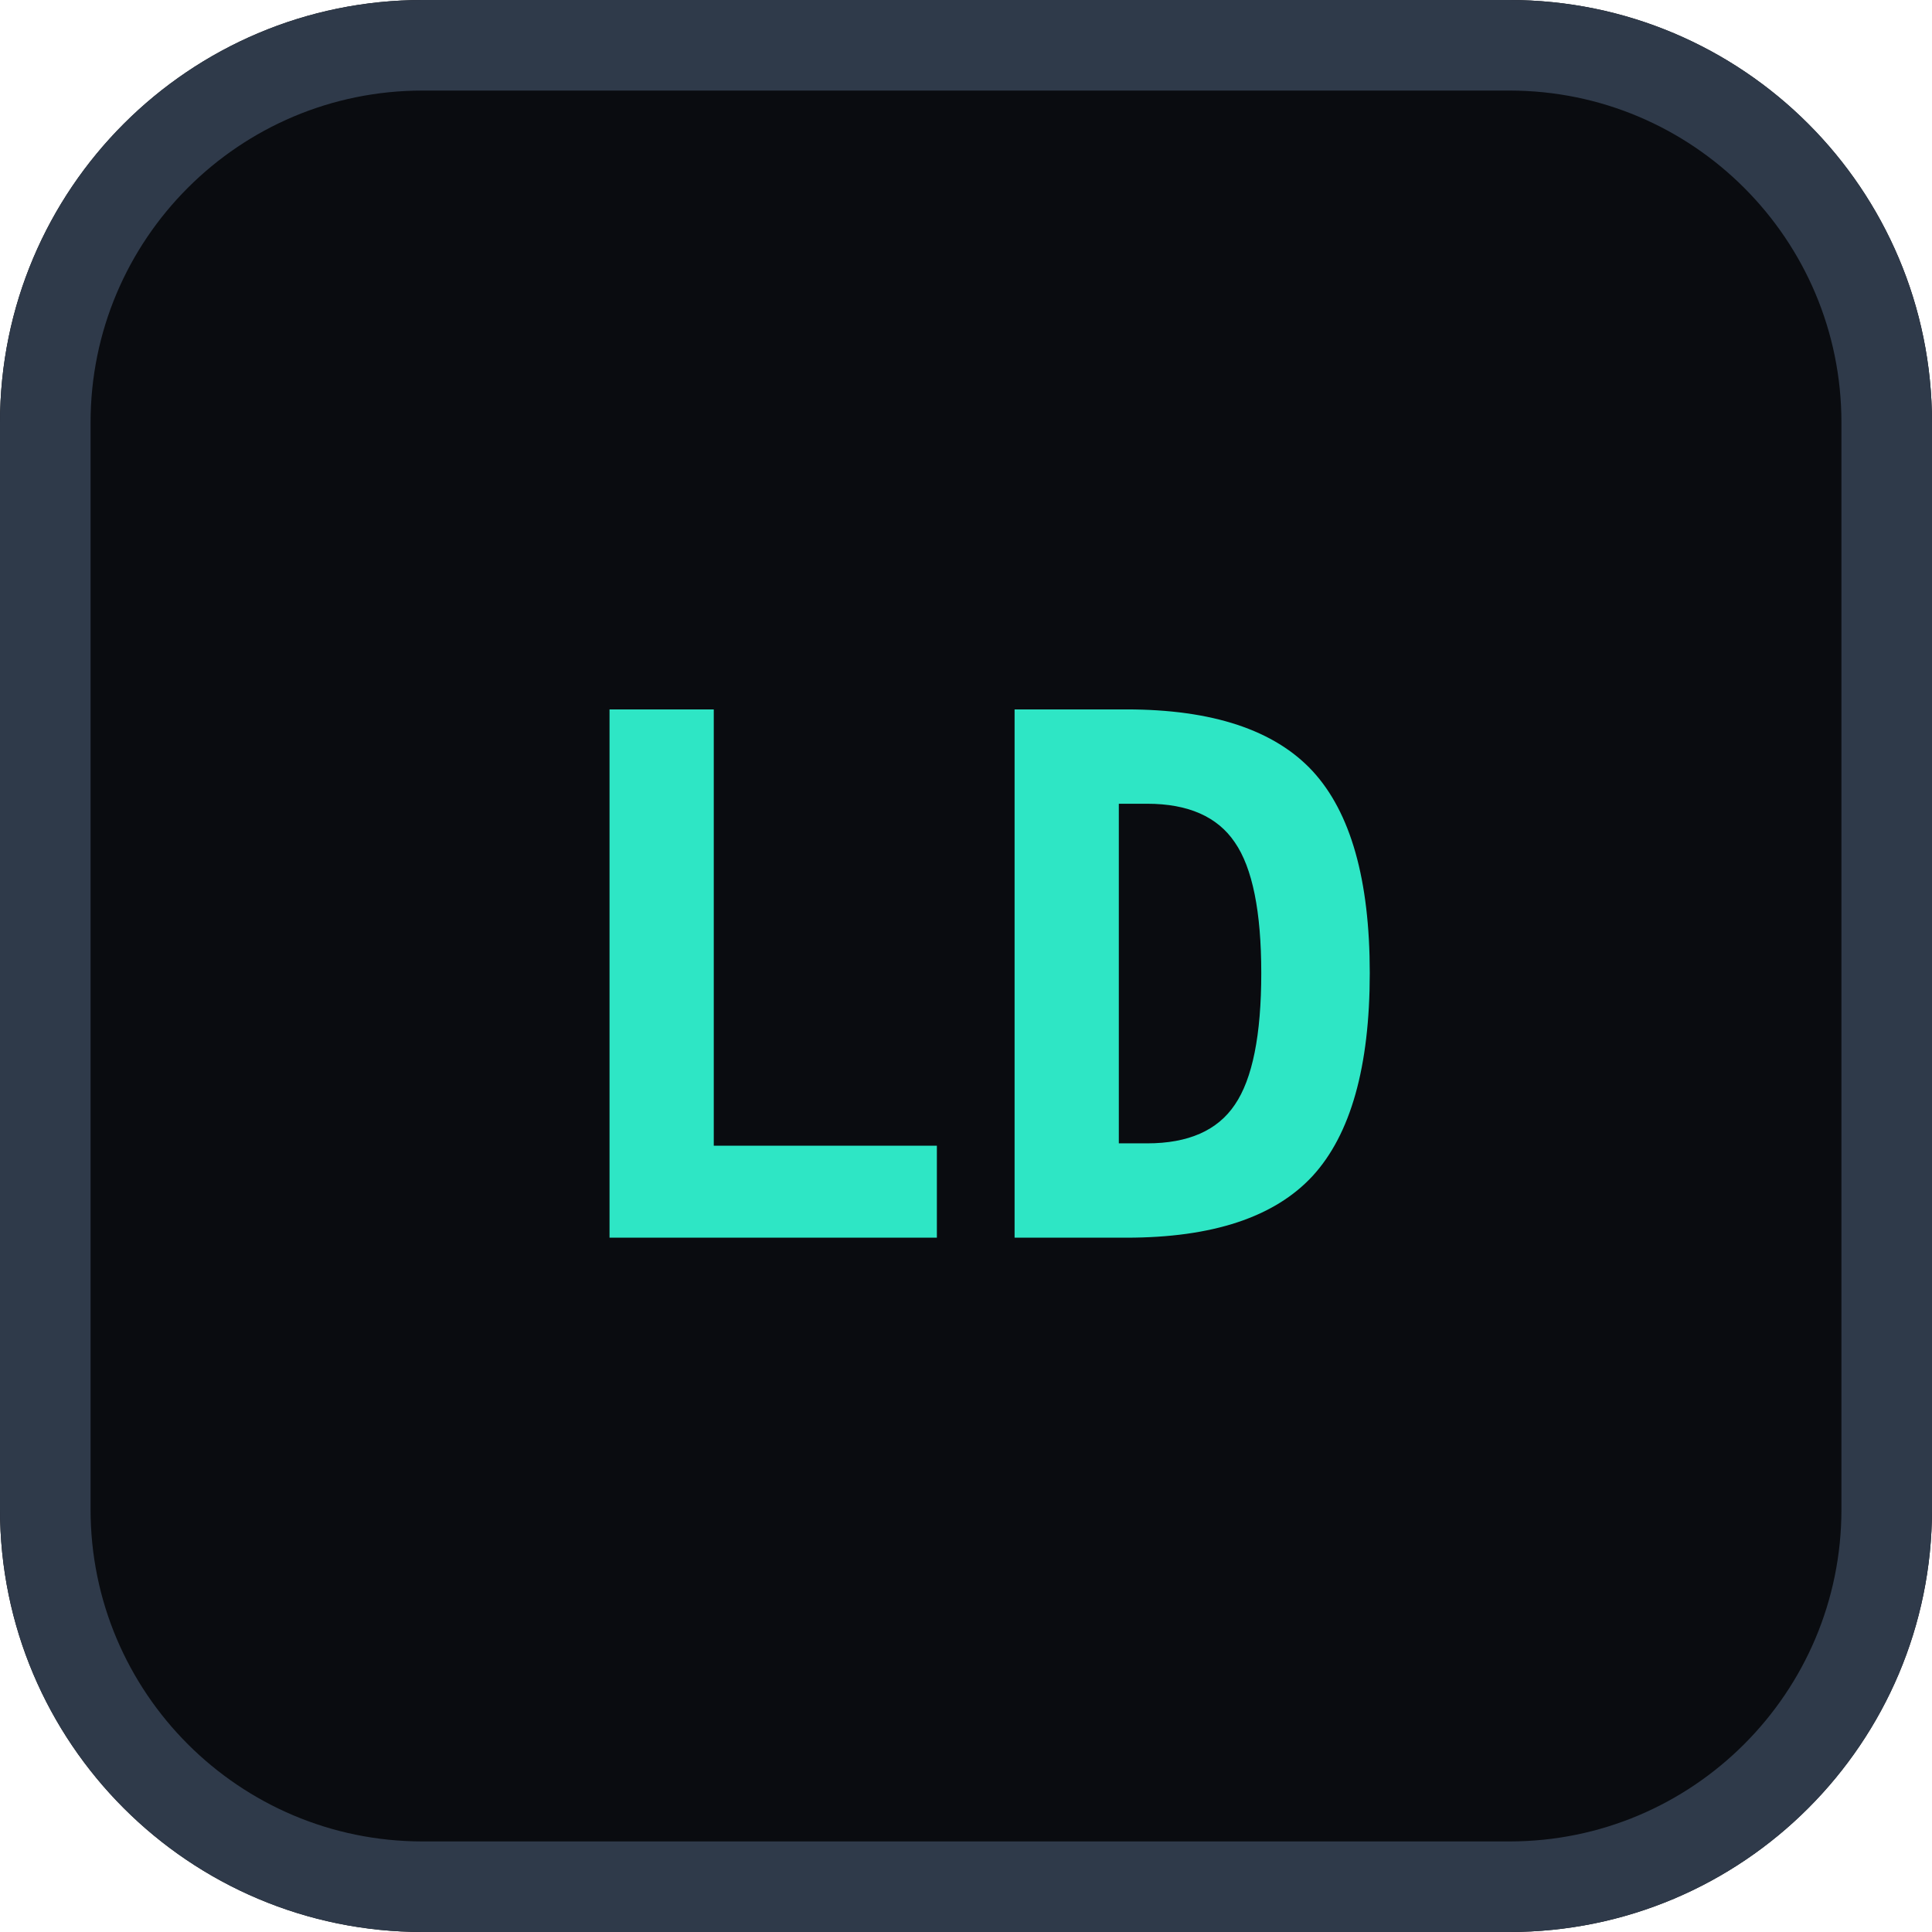
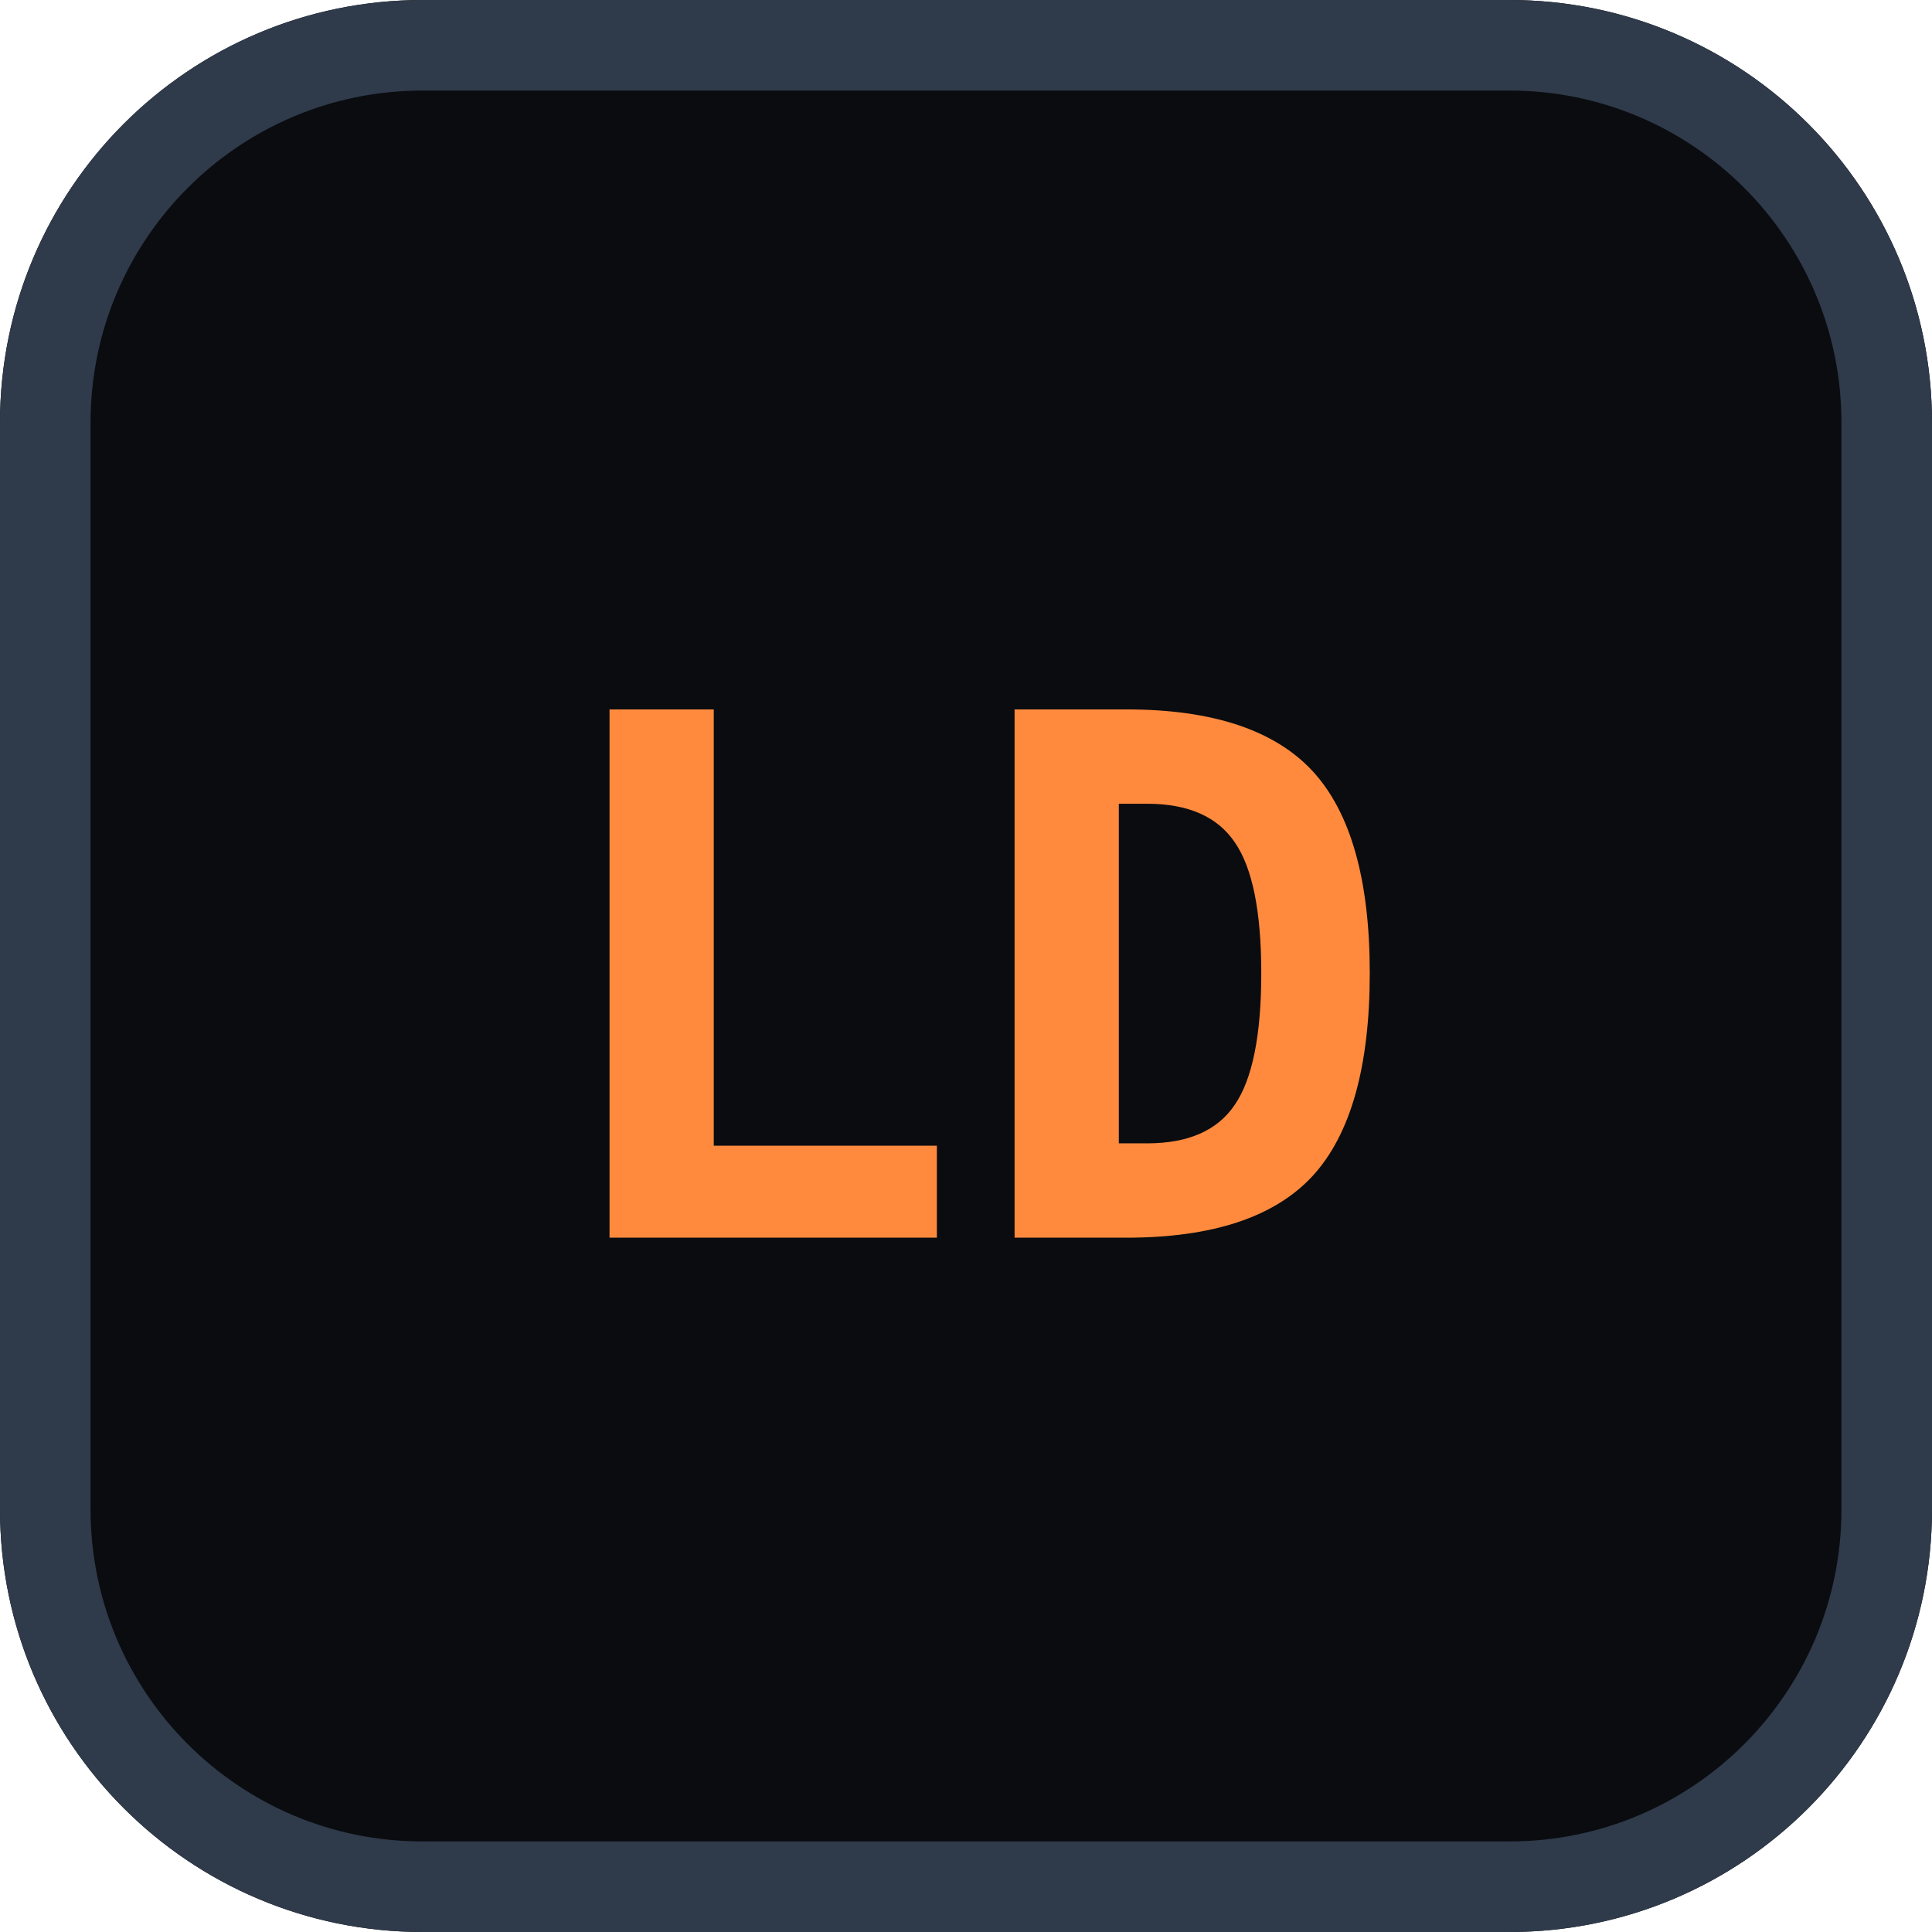
<svg xmlns="http://www.w3.org/2000/svg" viewBox="0 0 64 64">
  <rect width="64" height="64" rx="14" fill="#0a0c10" />
  <rect x="1.5" y="1.5" width="61" height="61" rx="12.5" fill="none" stroke="#2f3a4a" stroke-width="3" />
-   <text x="32" y="41" text-anchor="middle" font-family="Consolas, monospace" font-size="24" font-weight="700" fill="#2ee6c5">LD</text>
+   <text x="32" y="41" text-anchor="middle" font-family="Consolas, monospace" font-size="24" font-weight="700" fill="#ff8a3d">LD</text>
</svg>
